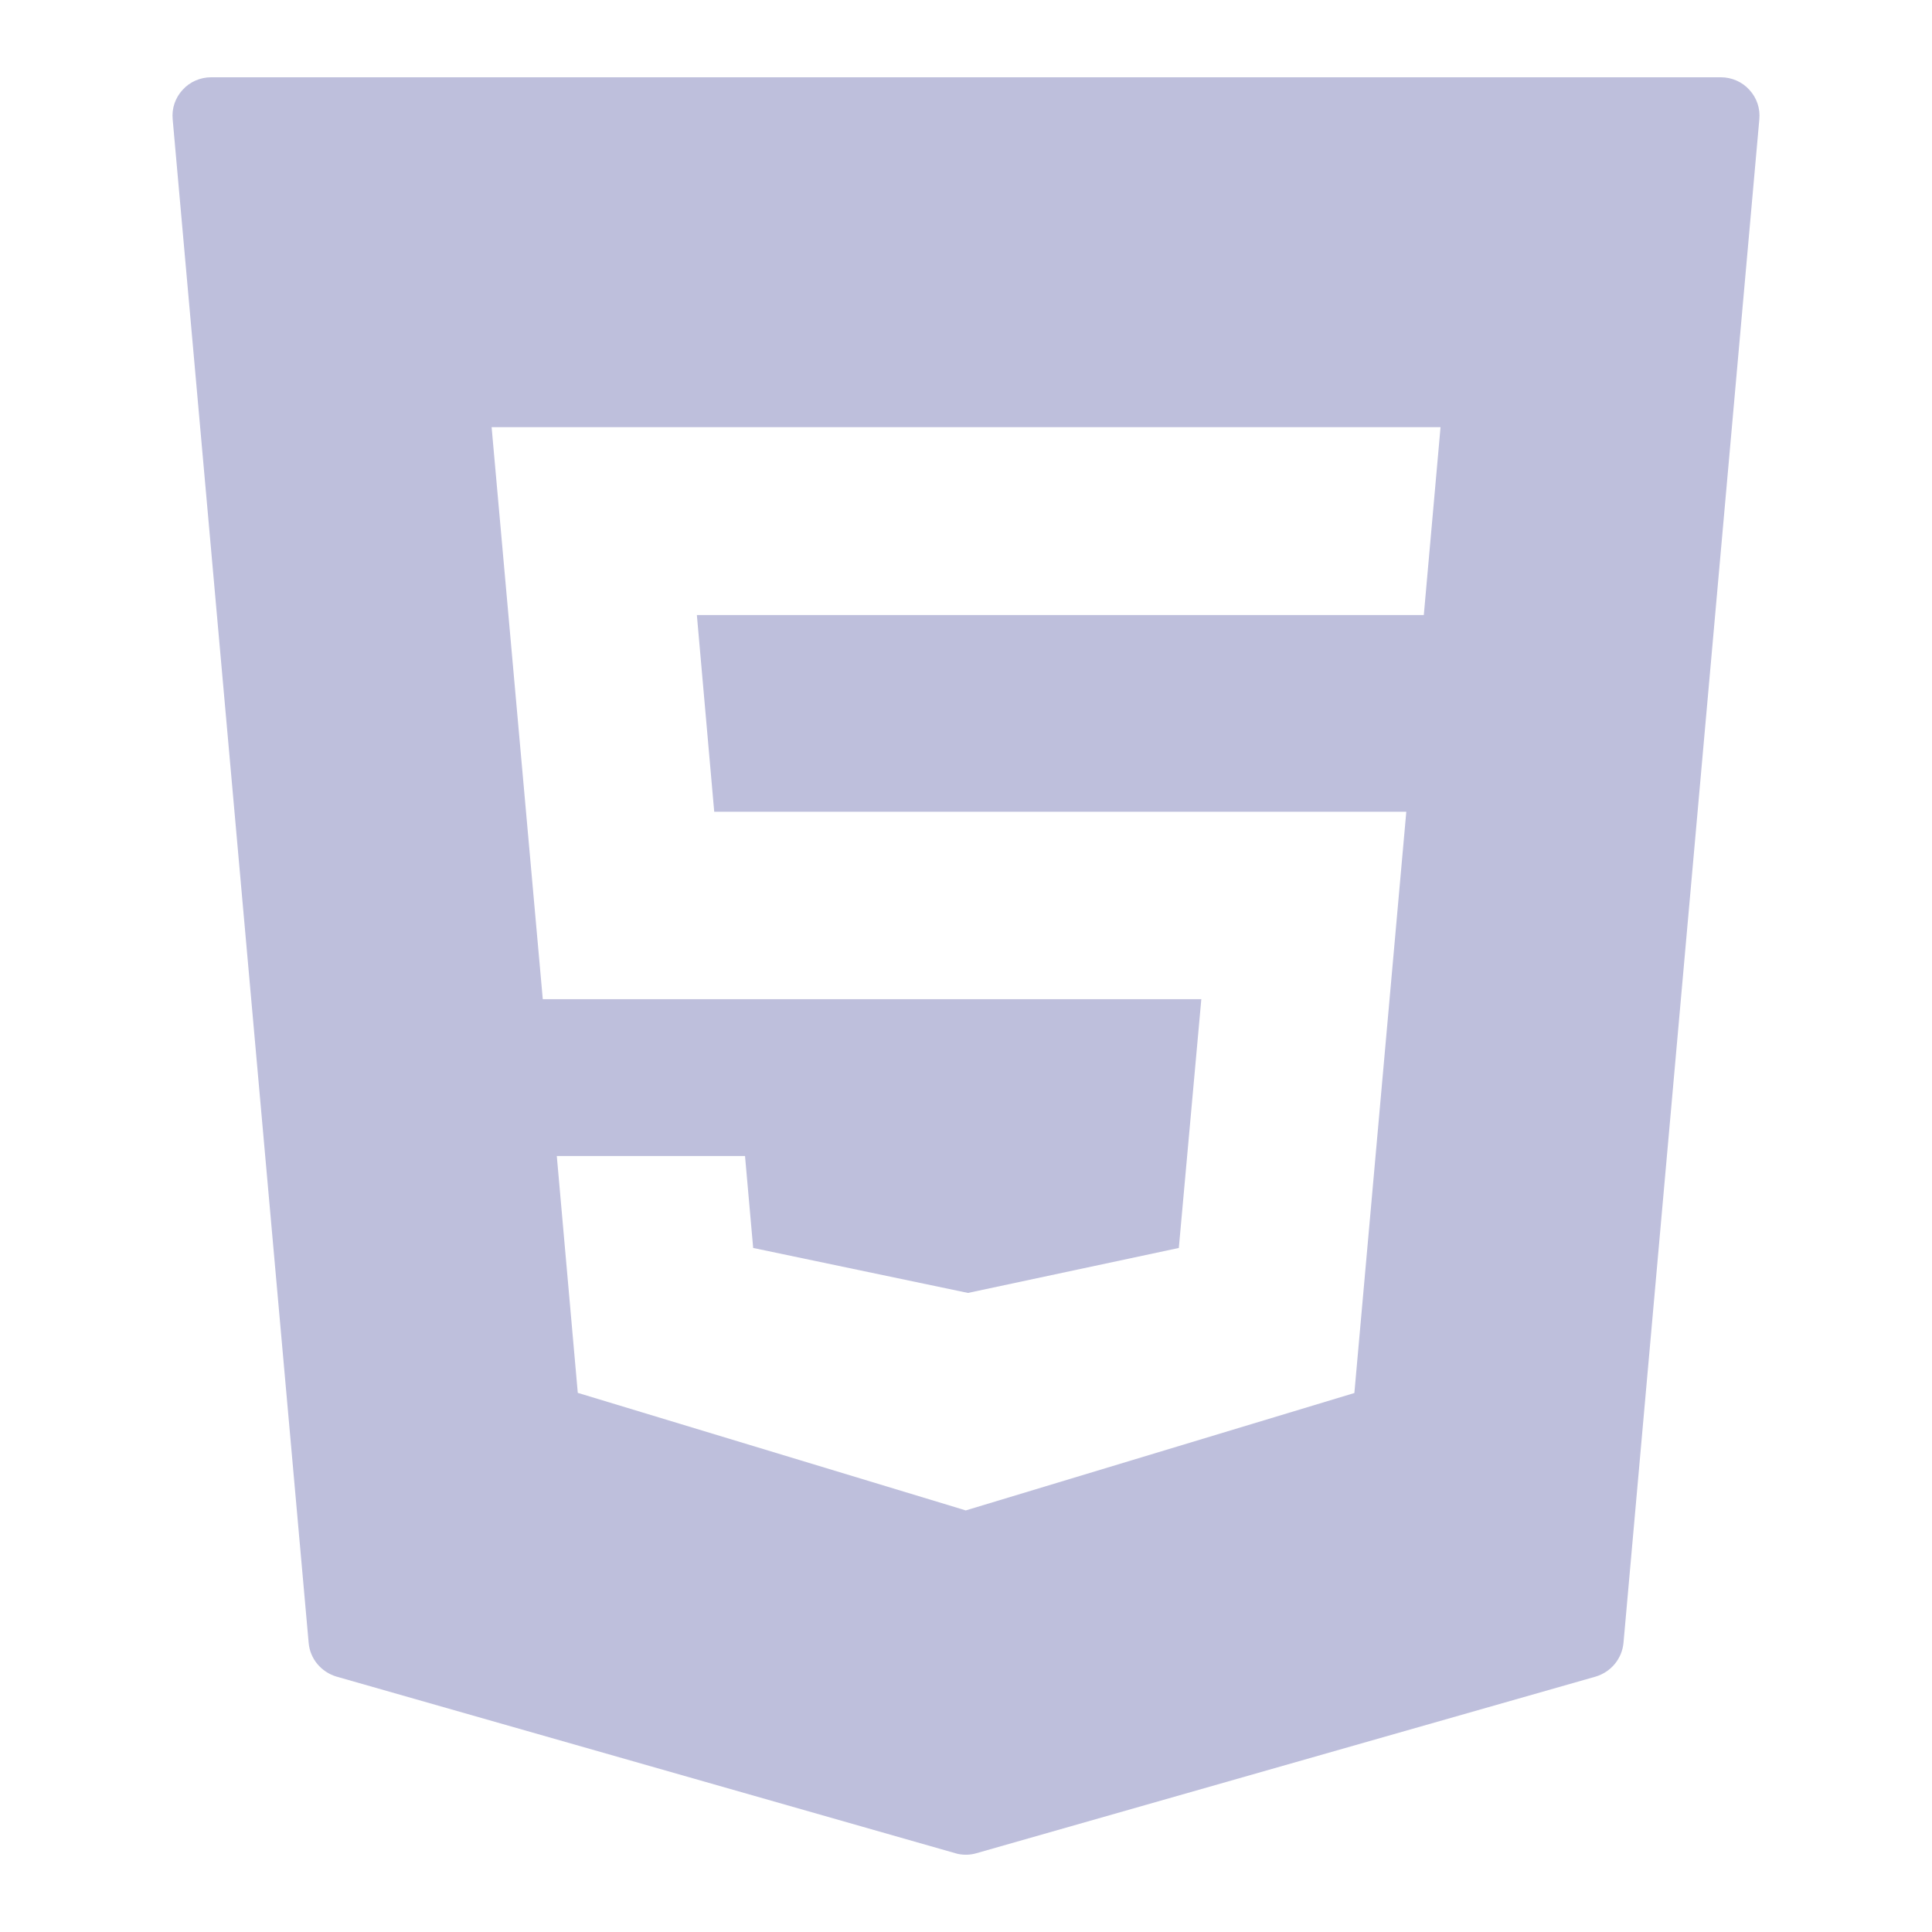
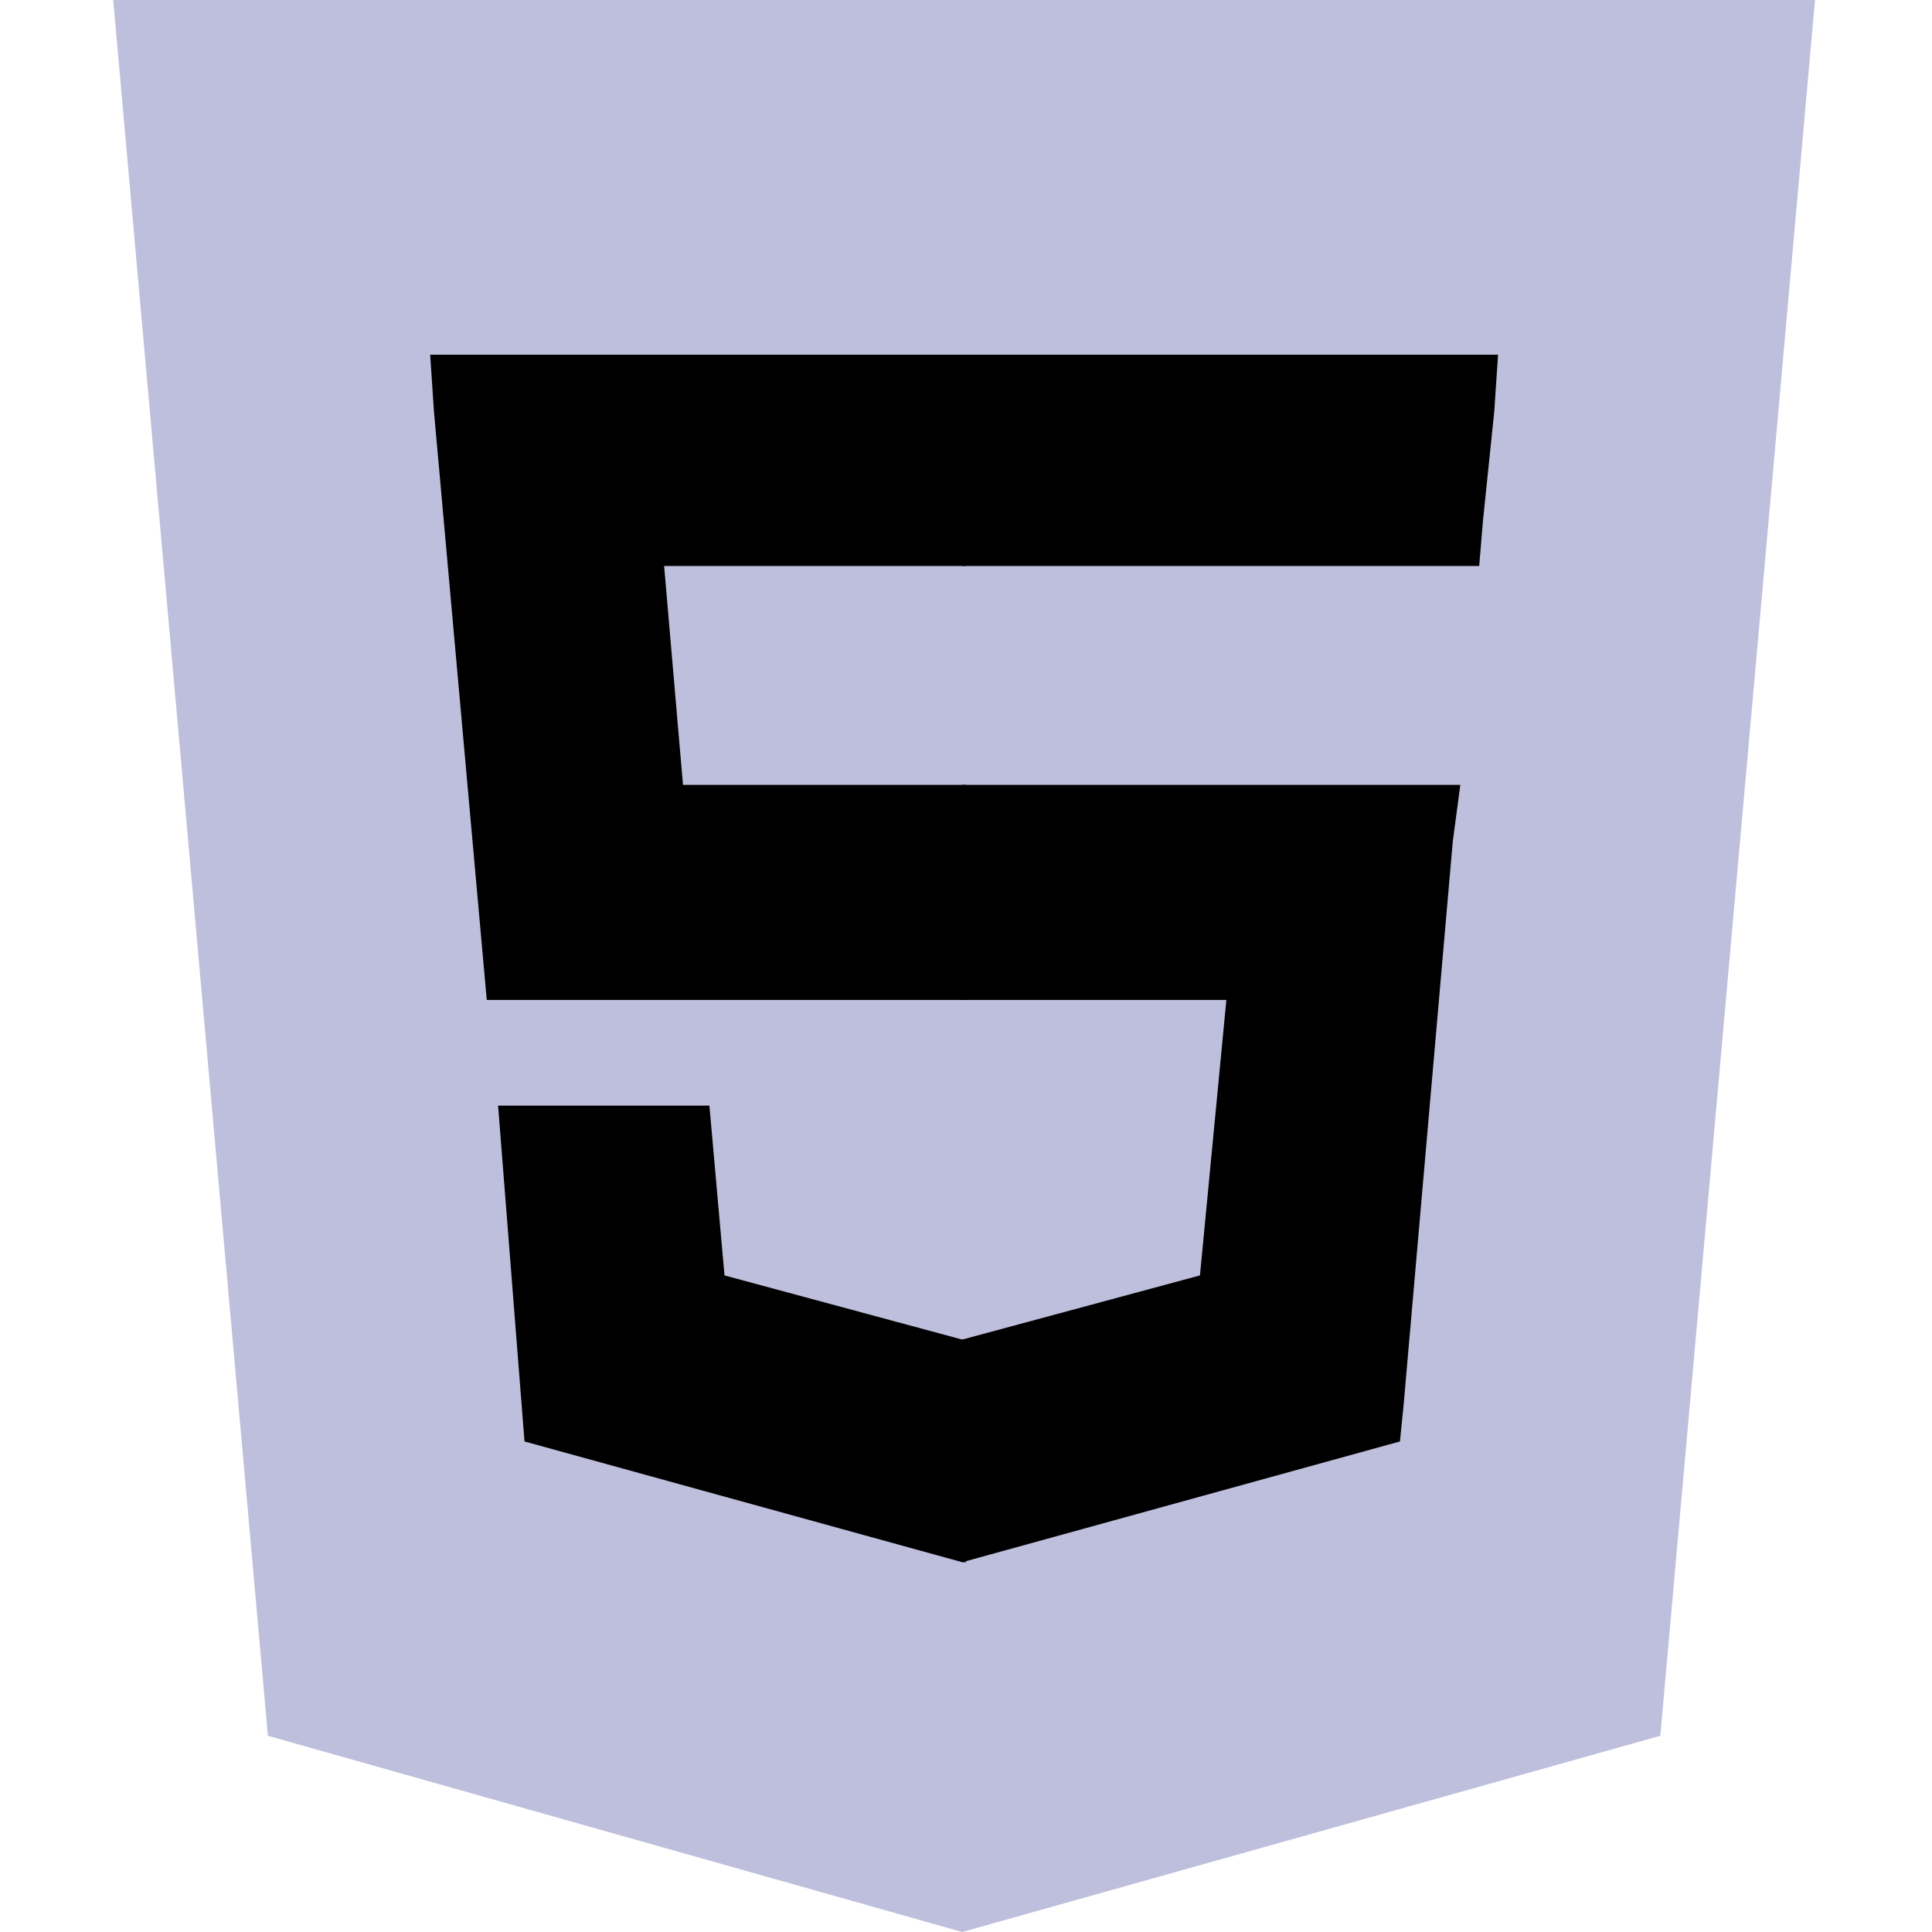
- <svg xmlns="http://www.w3.org/2000/svg" fill="#000000" viewBox="0 0 50 50" width="50px" height="50px">
-   <path fill="#bebfdc" d="M 45.273 2.324 C 45.086 2.117 44.816 2 44.535 2 L 5.465 2 C 5.184 2 4.914 2.117 4.727 2.324 C 4.535 2.531 4.441 2.809 4.469 3.09 L 7.988 42.516 C 8.023 42.93 8.312 43.273 8.711 43.391 L 24.723 47.961 C 24.809 47.988 24.902 48 24.996 48 C 25.09 48 25.18 47.988 25.27 47.961 L 41.293 43.391 C 41.691 43.273 41.977 42.93 42.016 42.516 L 45.531 3.09 C 45.559 2.809 45.465 2.531 45.273 2.324 Z M 36.848 15.918 L 18.035 15.918 L 18.484 21.008 L 36.395 21.008 L 35.051 36.051 L 24.992 39.09 L 24.895 39.059 L 14.953 36.047 L 14.41 29.918 L 19.281 29.918 L 19.492 32.297 L 25.051 33.461 L 30.508 32.297 L 31.09 25.859 L 14.047 25.859 L 12.723 11.055 L 37.281 11.055 Z" />
+ <svg xmlns="http://www.w3.org/2000/svg" viewBox="0 0 512 512">
+   <path fill="#bebfdc" d="M71,460 L30,0 481,0 440,460 255,512" />
+   <path fill="#bebfdc" d="M256,472 L405,431 440,37 256,37" />
+   <path d="M256,208 L181,208 176,150 256,150 256,94 255,94 114,94 115,109 129,265 256,265zM256,355 L255,355 192,338 188,293 158,293 132,293 139,382 255,414 256,414z" />
+   <path d="M255,208 L255,265 325,265 318,338 255,355 255,414 371,382 372,372 385,223 387,208 371,208zM255,94 L255,129 255,150 255,150 392,150 392,150 392,150 393,138 396,109 397,94z" />
</svg>
